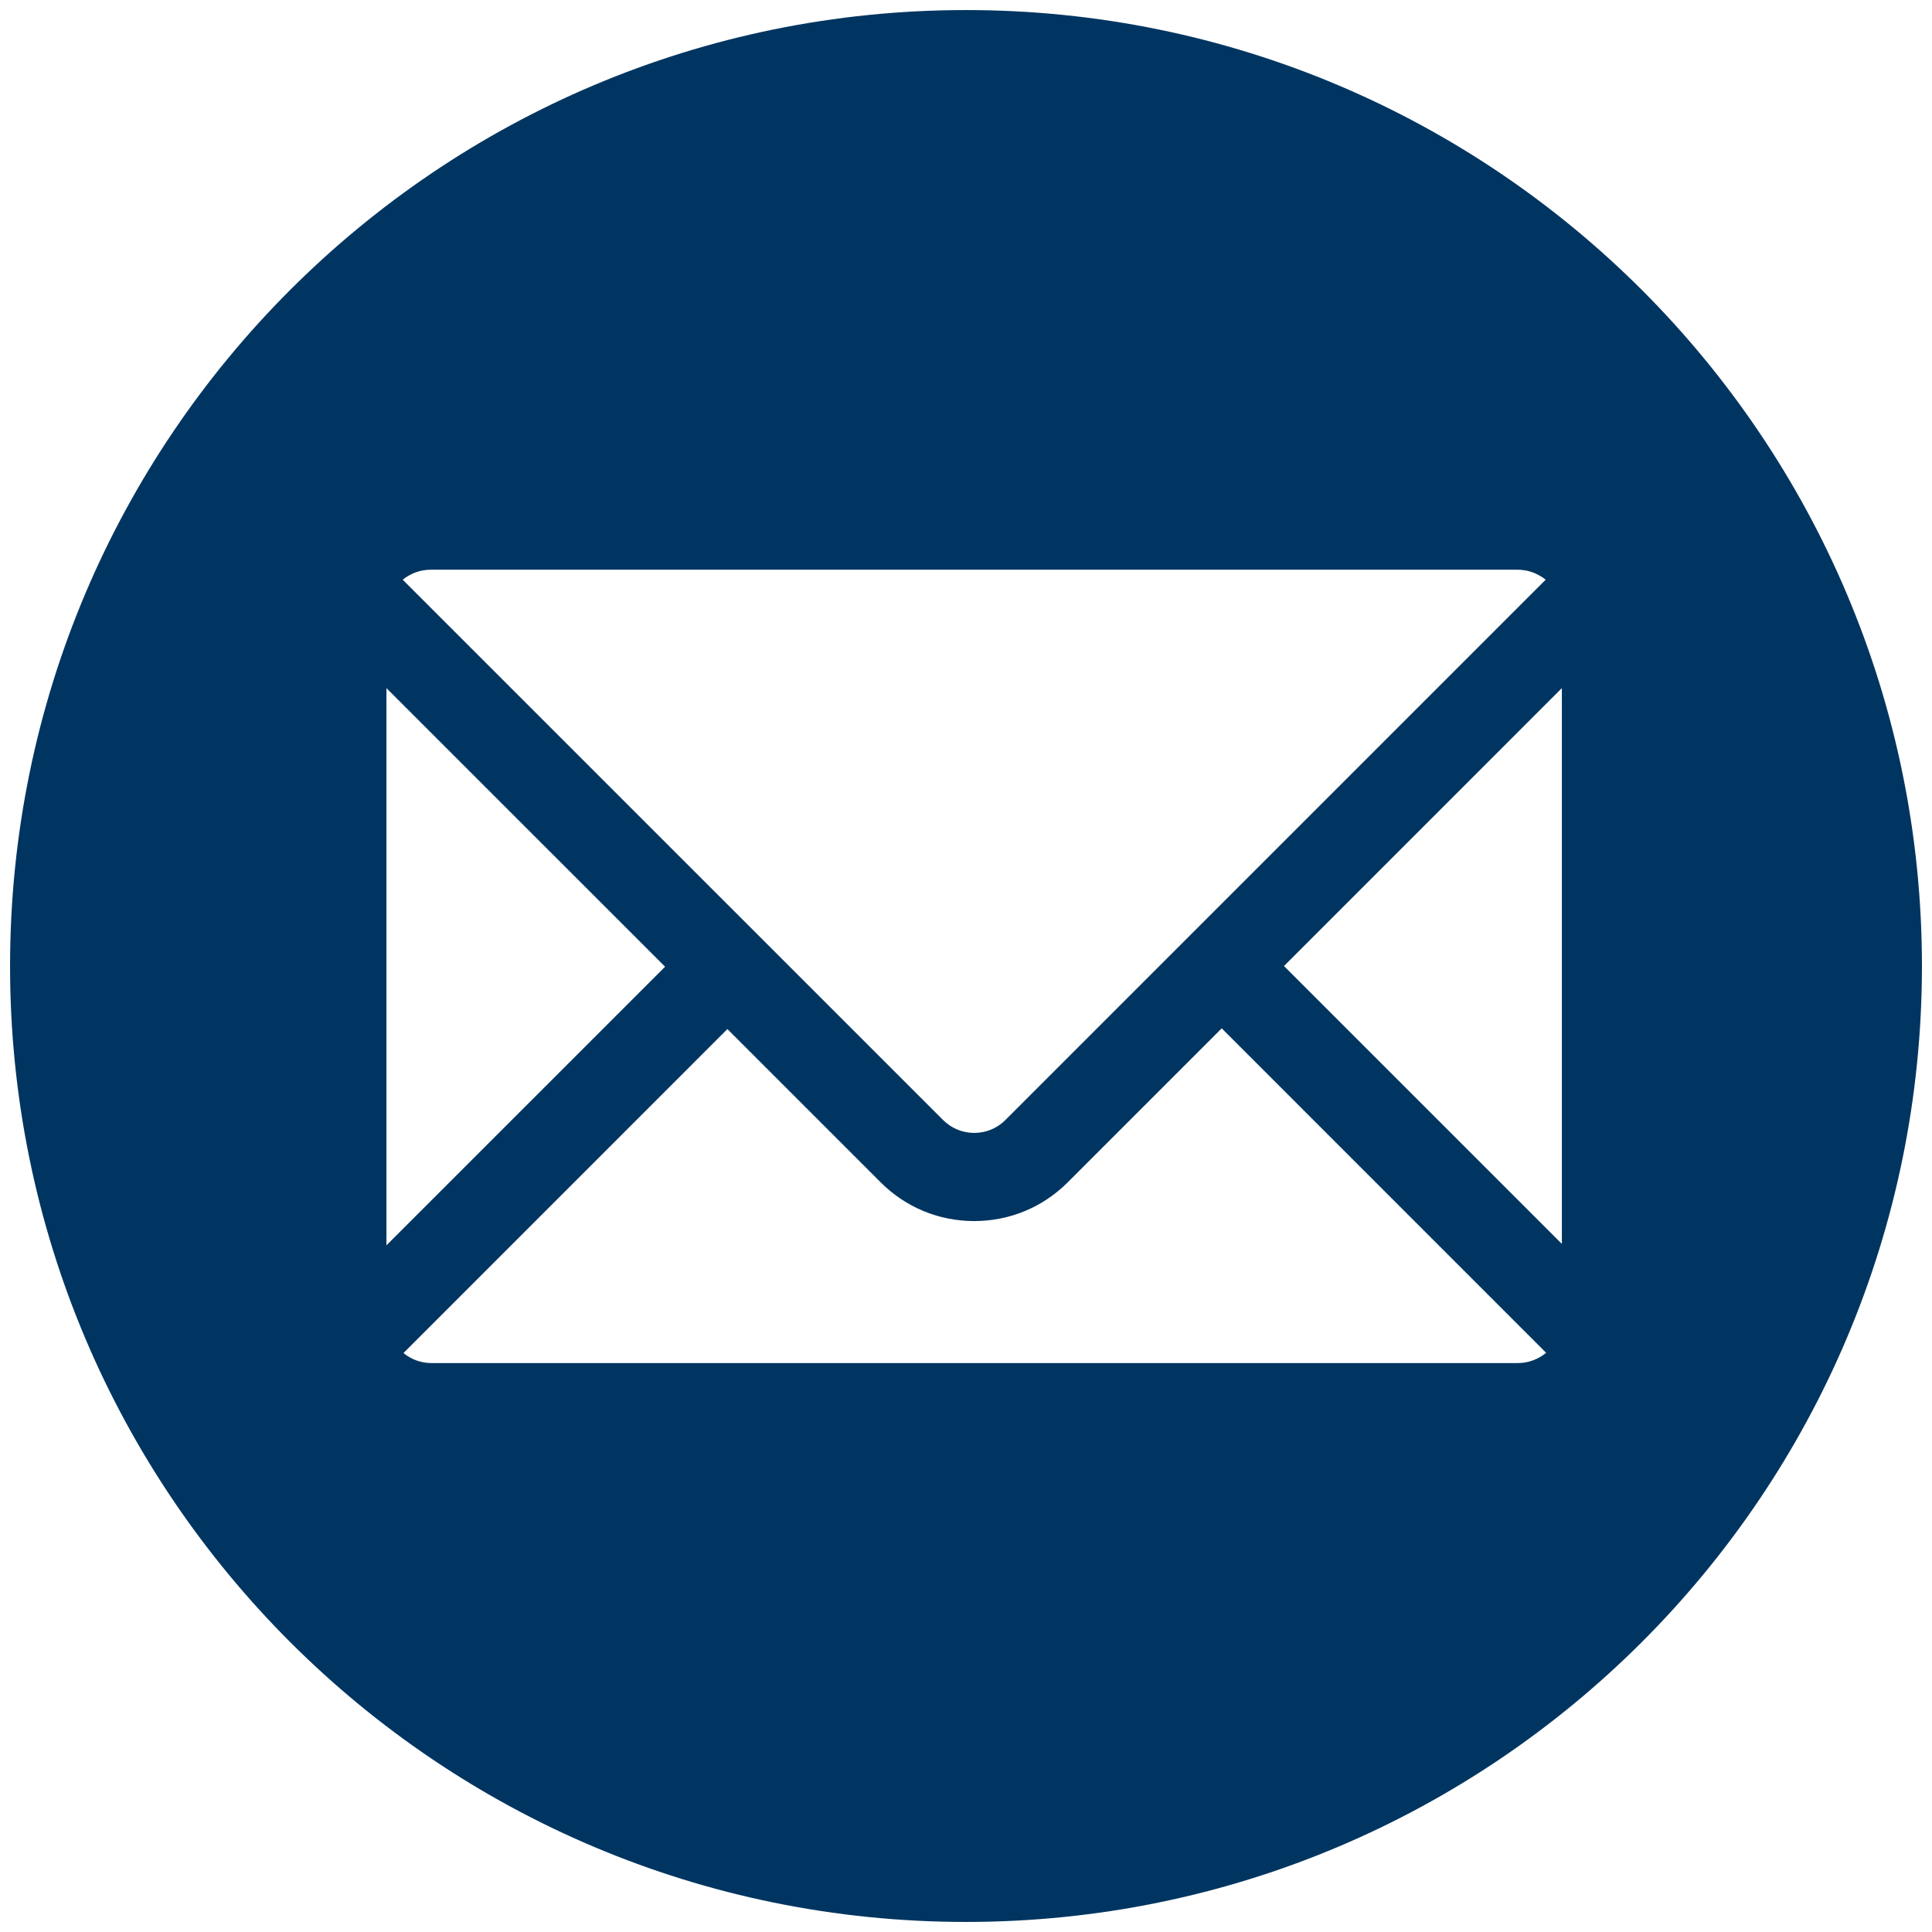
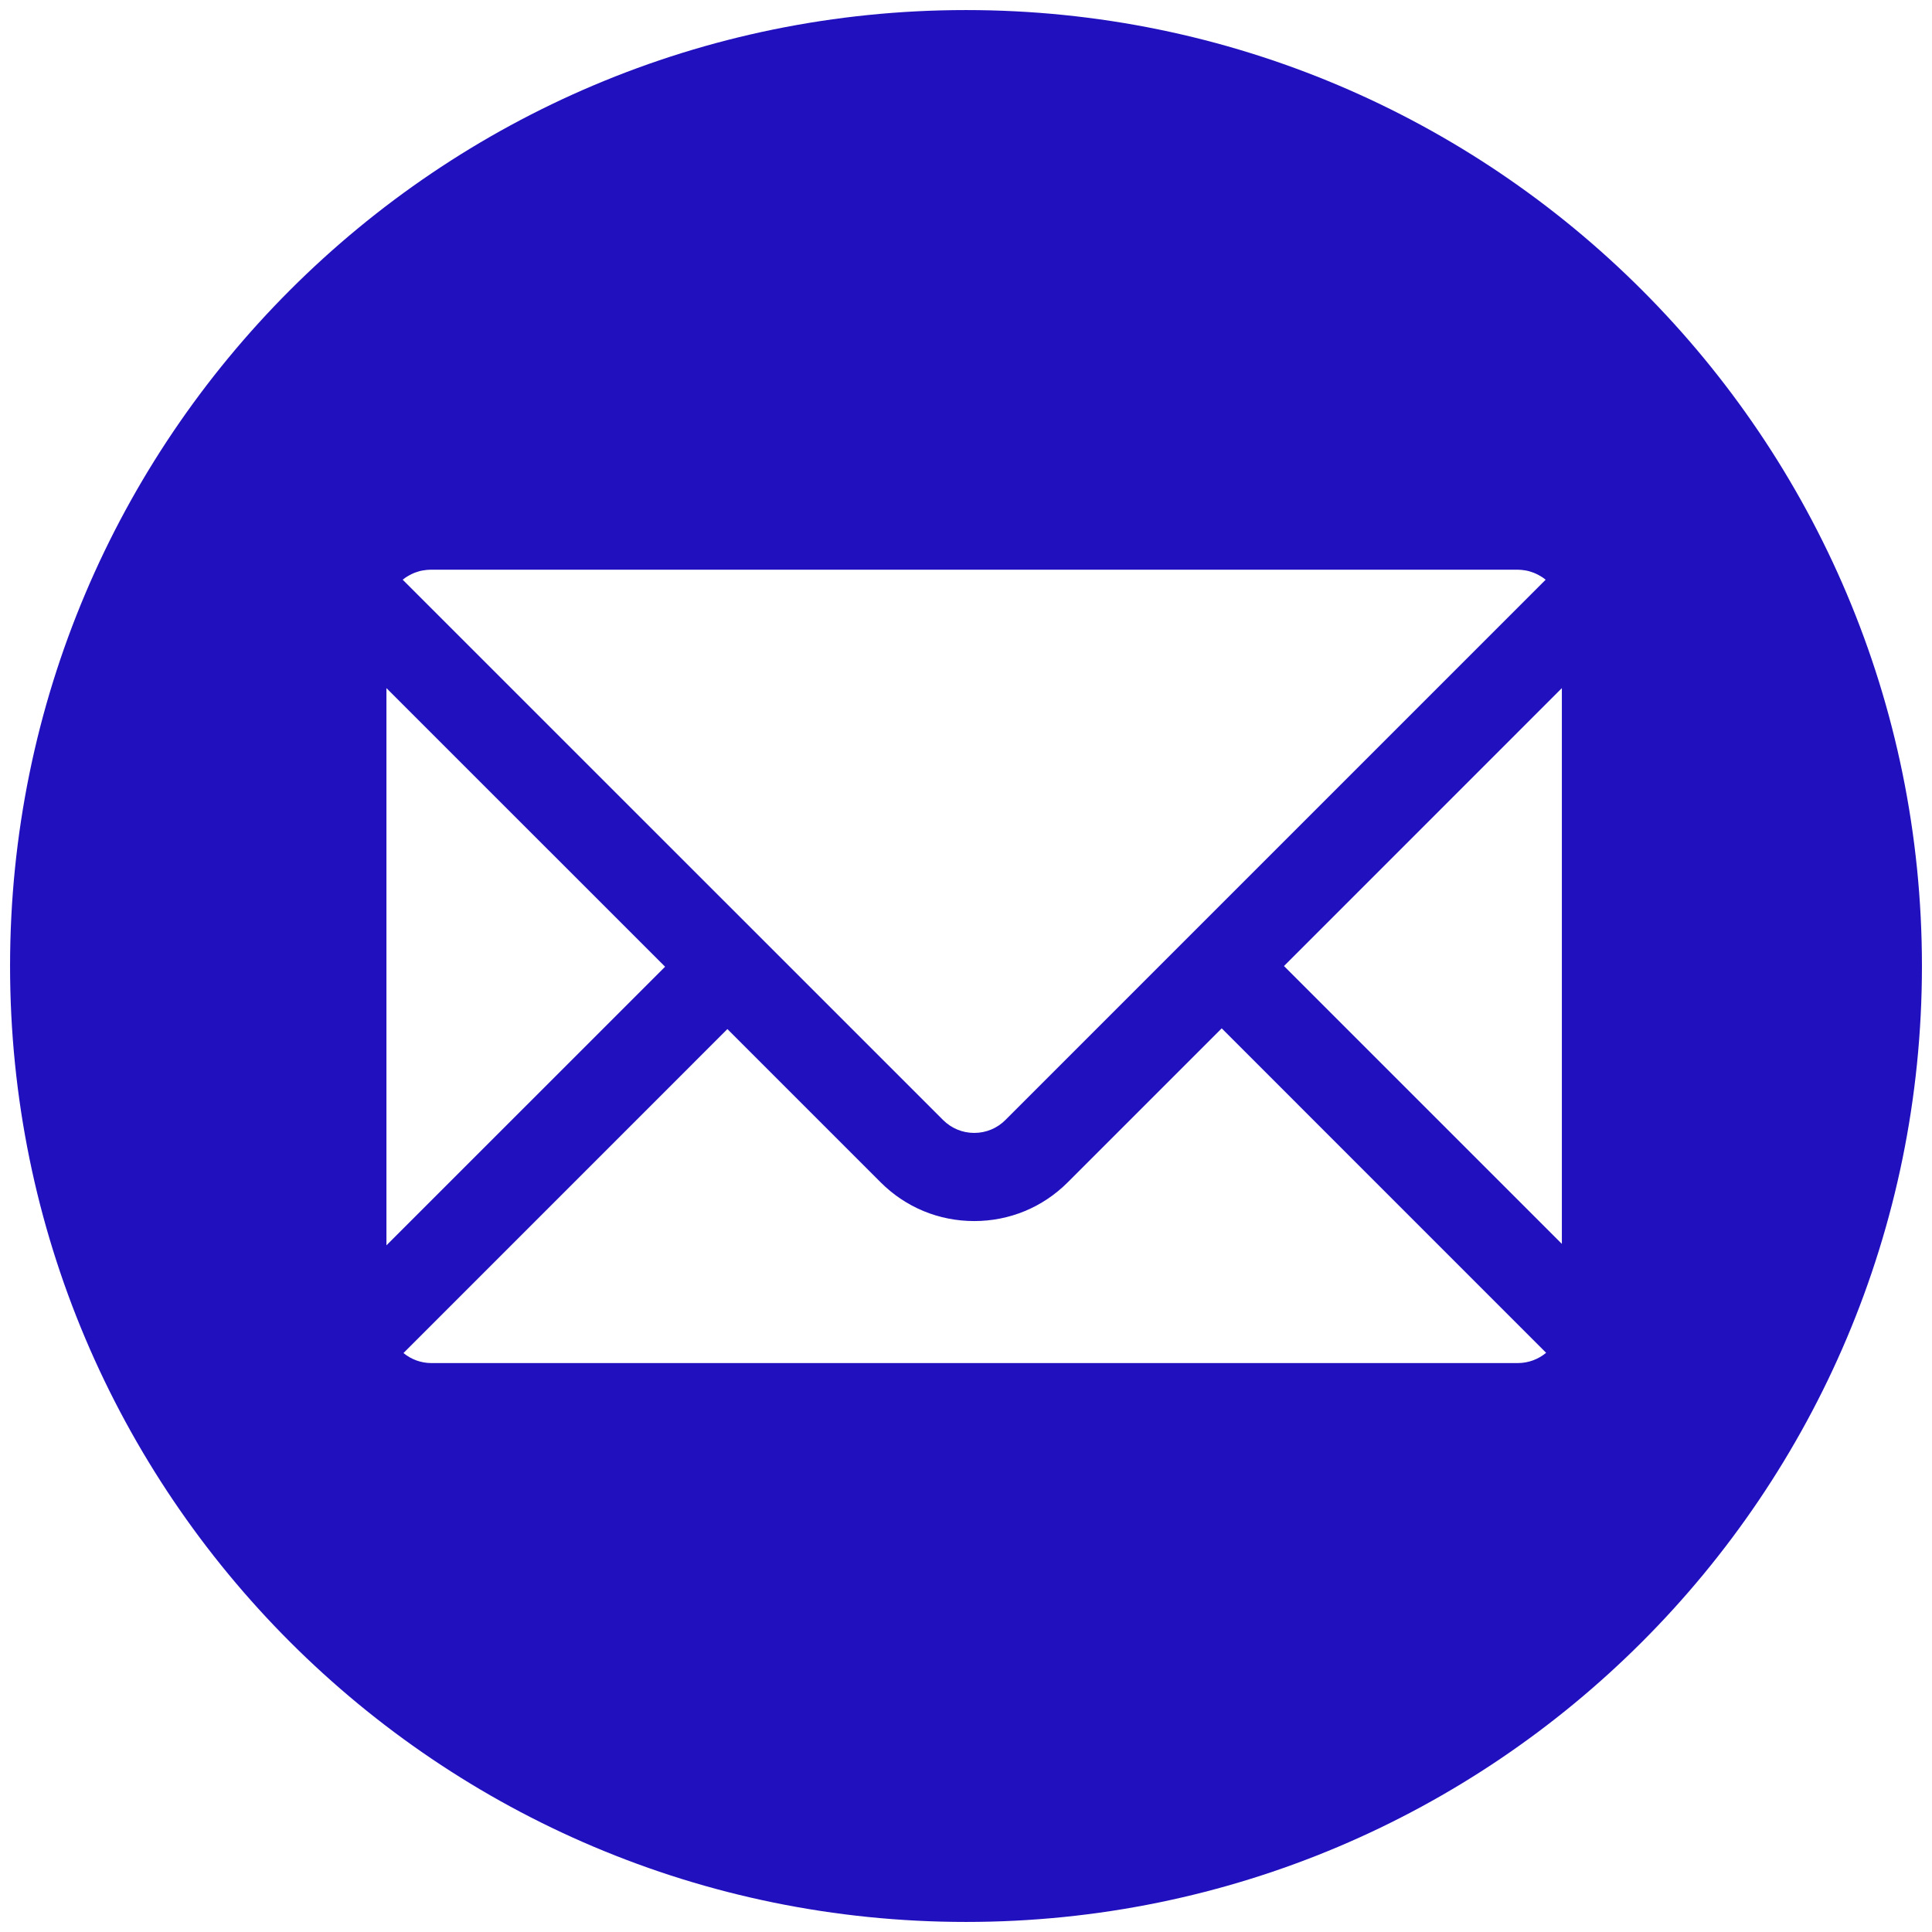
<svg xmlns="http://www.w3.org/2000/svg" width="48" height="48" viewBox="0 0 48 48" version="1.1" id="SVGRoot">
  <defs id="defs2241" />
  <g id="layer1" transform="translate(0,32)">
-     <path id="path2223" style="fill:#003561;fill-opacity:1;fill-rule:nonzero;stroke:none;stroke-width:1.204" d="m 38.804,-1.096 -6.904,-6.903 6.904,-6.905 z m -1.096,2.961 H 10.715 c -0.258,0 -0.501,-0.093 -0.691,-0.249 l 8.048,-8.049 3.809,3.809 c 0.62,0.62 1.445,0.961 2.323,0.961 0.878,0 1.702,-0.341 2.322,-0.961 l 3.827,-3.827 8.06,8.061 C 38.221,1.769 37.977,1.865 37.708,1.865 M 9.601,-14.904 16.524,-7.982 9.601,-1.06 Z m 0.427,-2.711 c 0.013,-0.011 0.026,-0.02 0.041,-0.031 0.01,-0.007 0.02,-0.013 0.031,-0.02 0.014,-0.01 0.029,-0.018 0.043,-0.026 0.011,-0.007 0.023,-0.013 0.034,-0.019 0.014,-0.008 0.03,-0.017 0.046,-0.024 0.011,-0.005 0.023,-0.011 0.034,-0.016 0.017,-0.007 0.031,-0.014 0.047,-0.02 0.013,-0.005 0.025,-0.008 0.036,-0.012 0.017,-0.006 0.034,-0.012 0.051,-0.017 0.012,-0.004 0.024,-0.007 0.036,-0.011 0.017,-0.005 0.035,-0.008 0.053,-0.012 0.011,-0.003 0.023,-0.005 0.035,-0.006 0.019,-0.004 0.04,-0.006 0.06,-0.008 0.01,-0.001 0.019,-0.004 0.03,-0.004 0.03,-0.003 0.06,-0.005 0.092,-0.005 h 27.012 c 0.031,0 0.063,0.003 0.093,0.005 0.01,0 0.019,0.003 0.029,0.004 0.02,0.003 0.041,0.005 0.06,0.008 l 0.036,0.006 c 0.017,0.004 0.035,0.007 0.052,0.012 0.013,0.004 0.024,0.007 0.036,0.011 0.017,0.005 0.034,0.011 0.051,0.017 0.012,0.004 0.024,0.007 0.036,0.012 0.016,0.007 0.031,0.013 0.047,0.02 0.012,0.005 0.023,0.011 0.035,0.017 0.016,0.006 0.03,0.014 0.045,0.023 0.011,0.006 0.023,0.012 0.034,0.019 0.016,0.008 0.029,0.017 0.043,0.026 0.011,0.007 0.022,0.013 0.031,0.02 0.014,0.011 0.028,0.02 0.042,0.031 0.007,0.006 0.014,0.012 0.022,0.018 l -13.423,13.424 c -0.206,0.206 -0.482,0.32 -0.773,0.32 -0.293,0 -0.567,-0.114 -0.774,-0.32 L 10.005,-17.597 c 0.007,-0.006 0.014,-0.012 0.023,-0.018 M 24.001,-31.75 C 10.883,-31.75 0.25,-21.117 0.25,-7.999 0.25,5.118 10.883,15.75 24.001,15.75 37.117,15.75 47.75,5.118 47.75,-7.999 47.75,-21.117 37.117,-31.75 24.001,-31.75" />
+     <path id="path2223" style="fill:#2110be;fill-opacity:1;fill-rule:nonzero;stroke:none;stroke-width:1.204" d="m 38.804,-1.096 -6.904,-6.903 6.904,-6.905 z m -1.096,2.961 H 10.715 c -0.258,0 -0.501,-0.093 -0.691,-0.249 l 8.048,-8.049 3.809,3.809 c 0.62,0.62 1.445,0.961 2.323,0.961 0.878,0 1.702,-0.341 2.322,-0.961 l 3.827,-3.827 8.06,8.061 C 38.221,1.769 37.977,1.865 37.708,1.865 M 9.601,-14.904 16.524,-7.982 9.601,-1.06 Z m 0.427,-2.711 c 0.013,-0.011 0.026,-0.02 0.041,-0.031 0.01,-0.007 0.02,-0.013 0.031,-0.02 0.014,-0.01 0.029,-0.018 0.043,-0.026 0.011,-0.007 0.023,-0.013 0.034,-0.019 0.014,-0.008 0.03,-0.017 0.046,-0.024 0.011,-0.005 0.023,-0.011 0.034,-0.016 0.017,-0.007 0.031,-0.014 0.047,-0.02 0.013,-0.005 0.025,-0.008 0.036,-0.012 0.017,-0.006 0.034,-0.012 0.051,-0.017 0.012,-0.004 0.024,-0.007 0.036,-0.011 0.017,-0.005 0.035,-0.008 0.053,-0.012 0.011,-0.003 0.023,-0.005 0.035,-0.006 0.019,-0.004 0.04,-0.006 0.06,-0.008 0.01,-0.001 0.019,-0.004 0.03,-0.004 0.03,-0.003 0.06,-0.005 0.092,-0.005 h 27.012 c 0.031,0 0.063,0.003 0.093,0.005 0.01,0 0.019,0.003 0.029,0.004 0.02,0.003 0.041,0.005 0.06,0.008 l 0.036,0.006 c 0.017,0.004 0.035,0.007 0.052,0.012 0.013,0.004 0.024,0.007 0.036,0.011 0.017,0.005 0.034,0.011 0.051,0.017 0.012,0.004 0.024,0.007 0.036,0.012 0.016,0.007 0.031,0.013 0.047,0.02 0.012,0.005 0.023,0.011 0.035,0.017 0.016,0.006 0.03,0.014 0.045,0.023 0.011,0.006 0.023,0.012 0.034,0.019 0.016,0.008 0.029,0.017 0.043,0.026 0.011,0.007 0.022,0.013 0.031,0.02 0.014,0.011 0.028,0.02 0.042,0.031 0.007,0.006 0.014,0.012 0.022,0.018 l -13.423,13.424 c -0.206,0.206 -0.482,0.32 -0.773,0.32 -0.293,0 -0.567,-0.114 -0.774,-0.32 L 10.005,-17.597 c 0.007,-0.006 0.014,-0.012 0.023,-0.018 M 24.001,-31.75 C 10.883,-31.75 0.25,-21.117 0.25,-7.999 0.25,5.118 10.883,15.75 24.001,15.75 37.117,15.75 47.75,5.118 47.75,-7.999 47.75,-21.117 37.117,-31.75 24.001,-31.75" />
  </g>
</svg>
